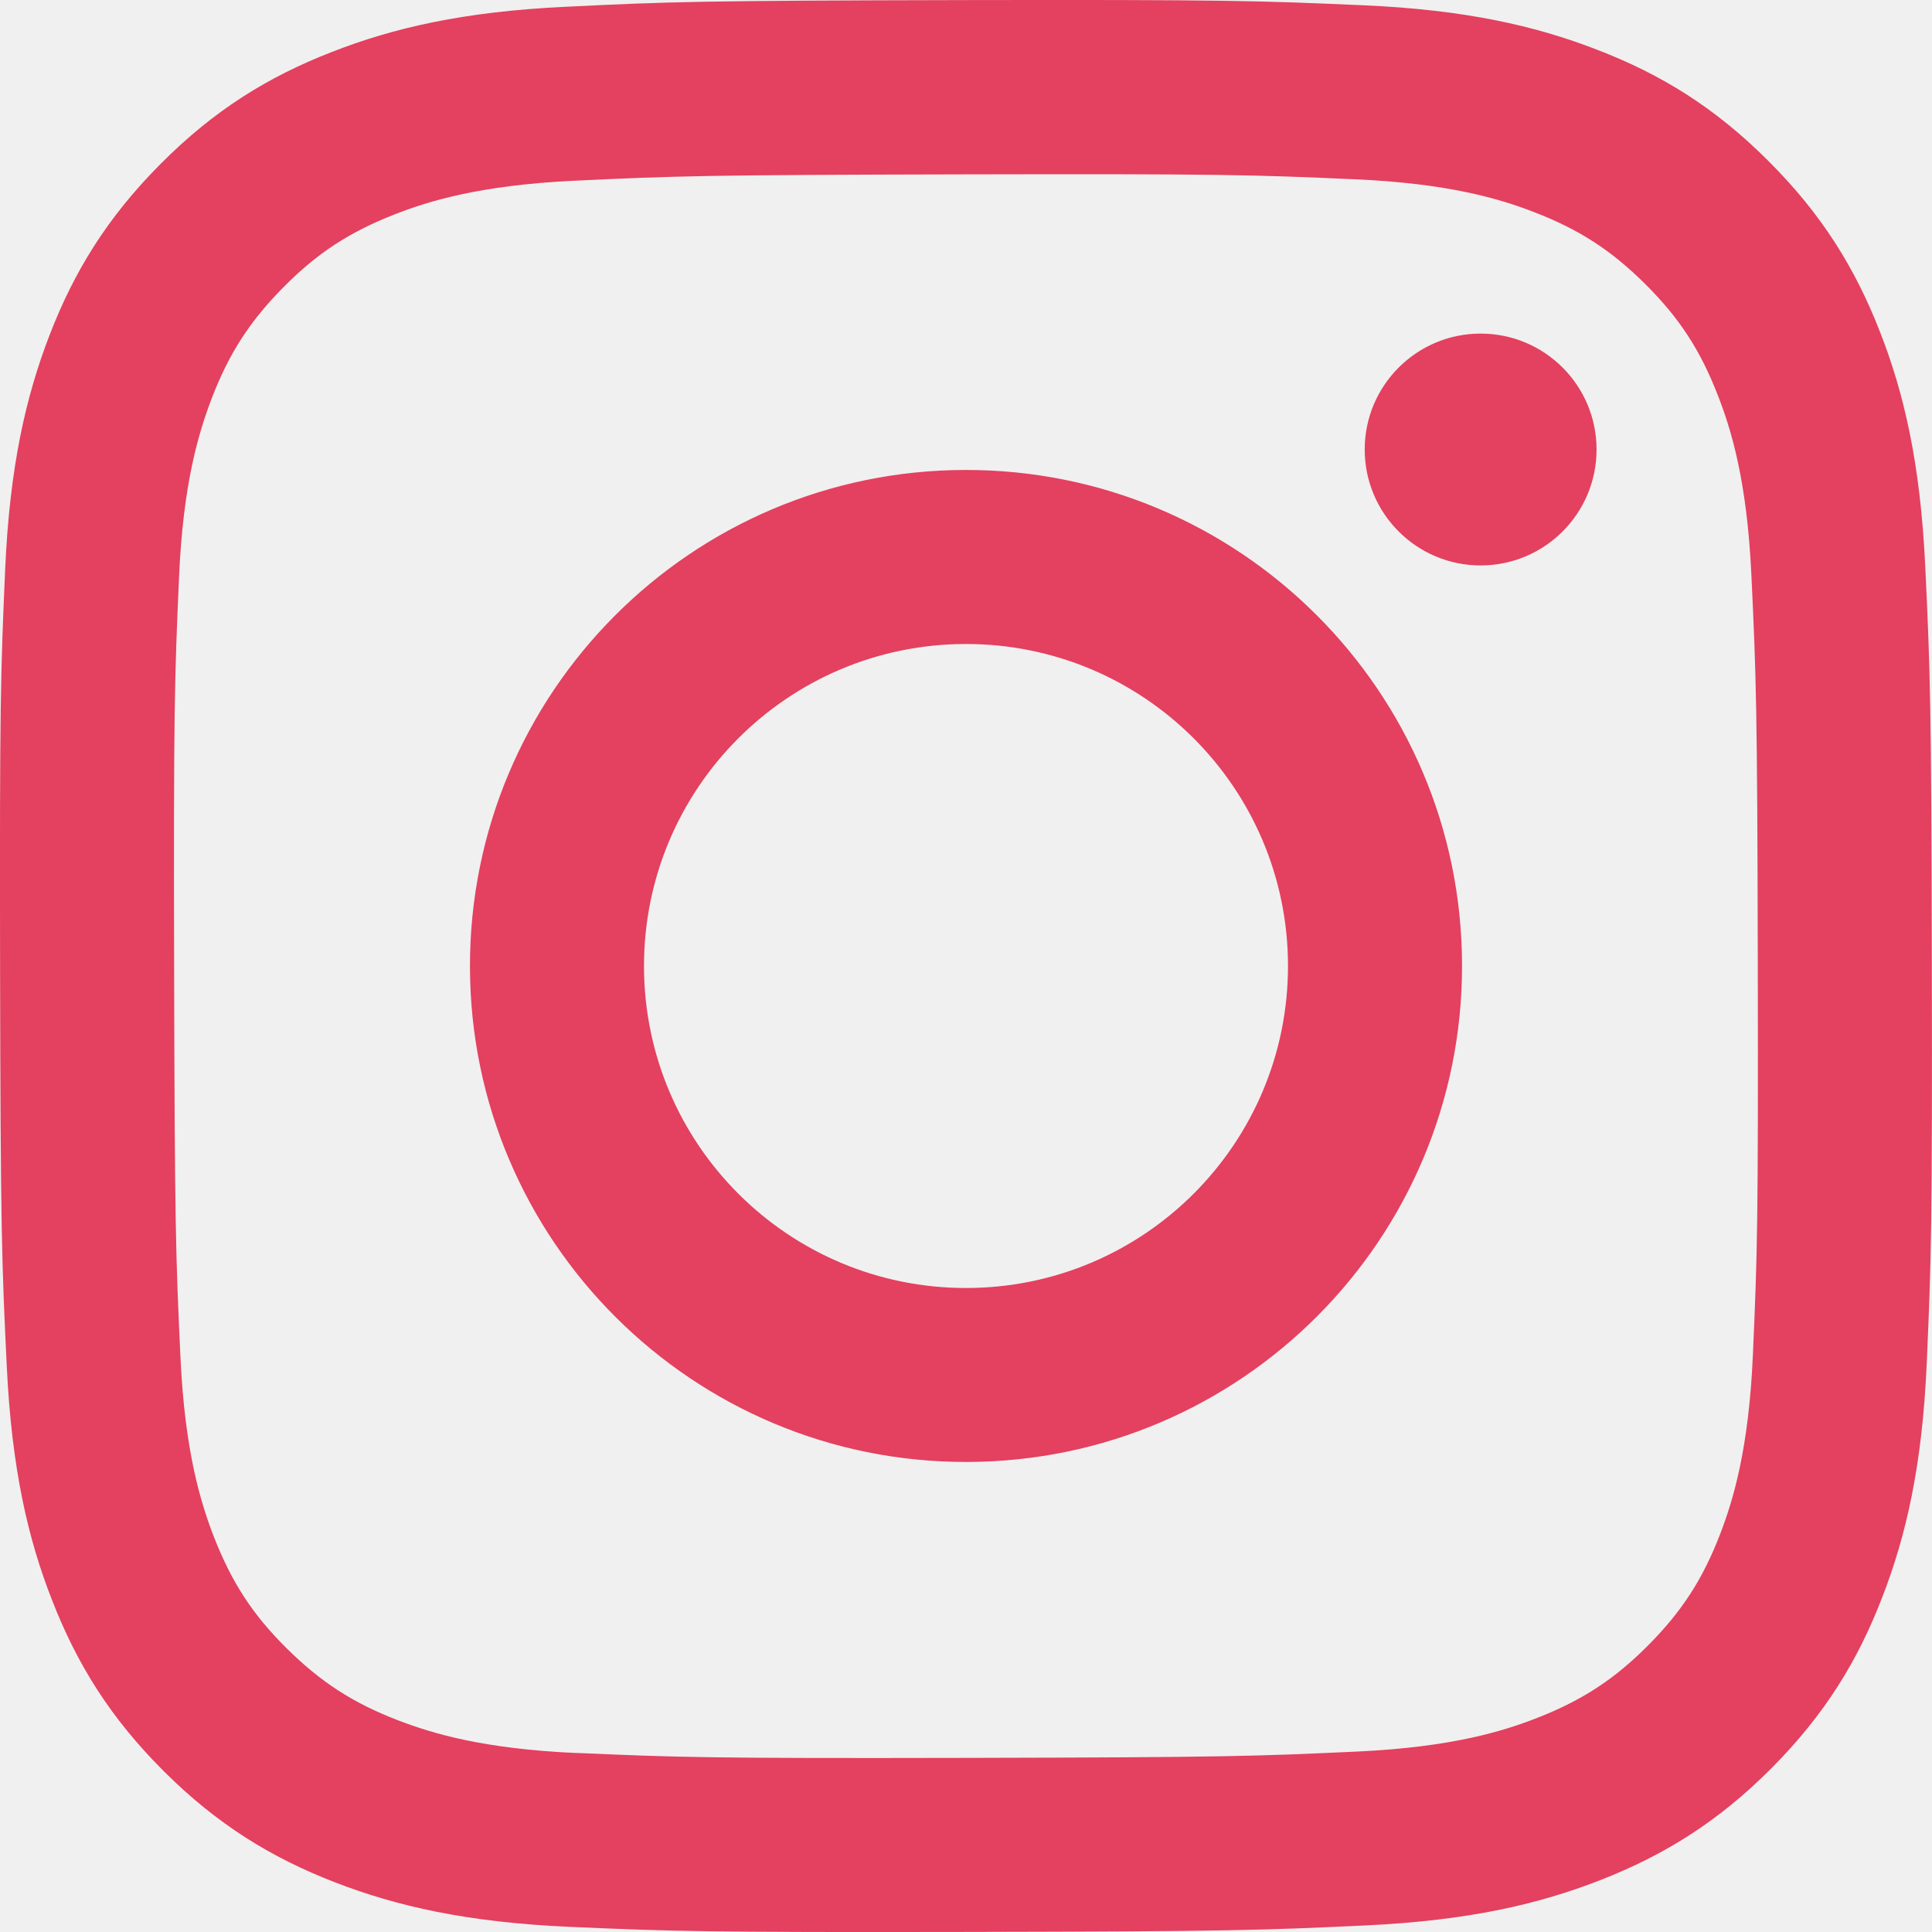
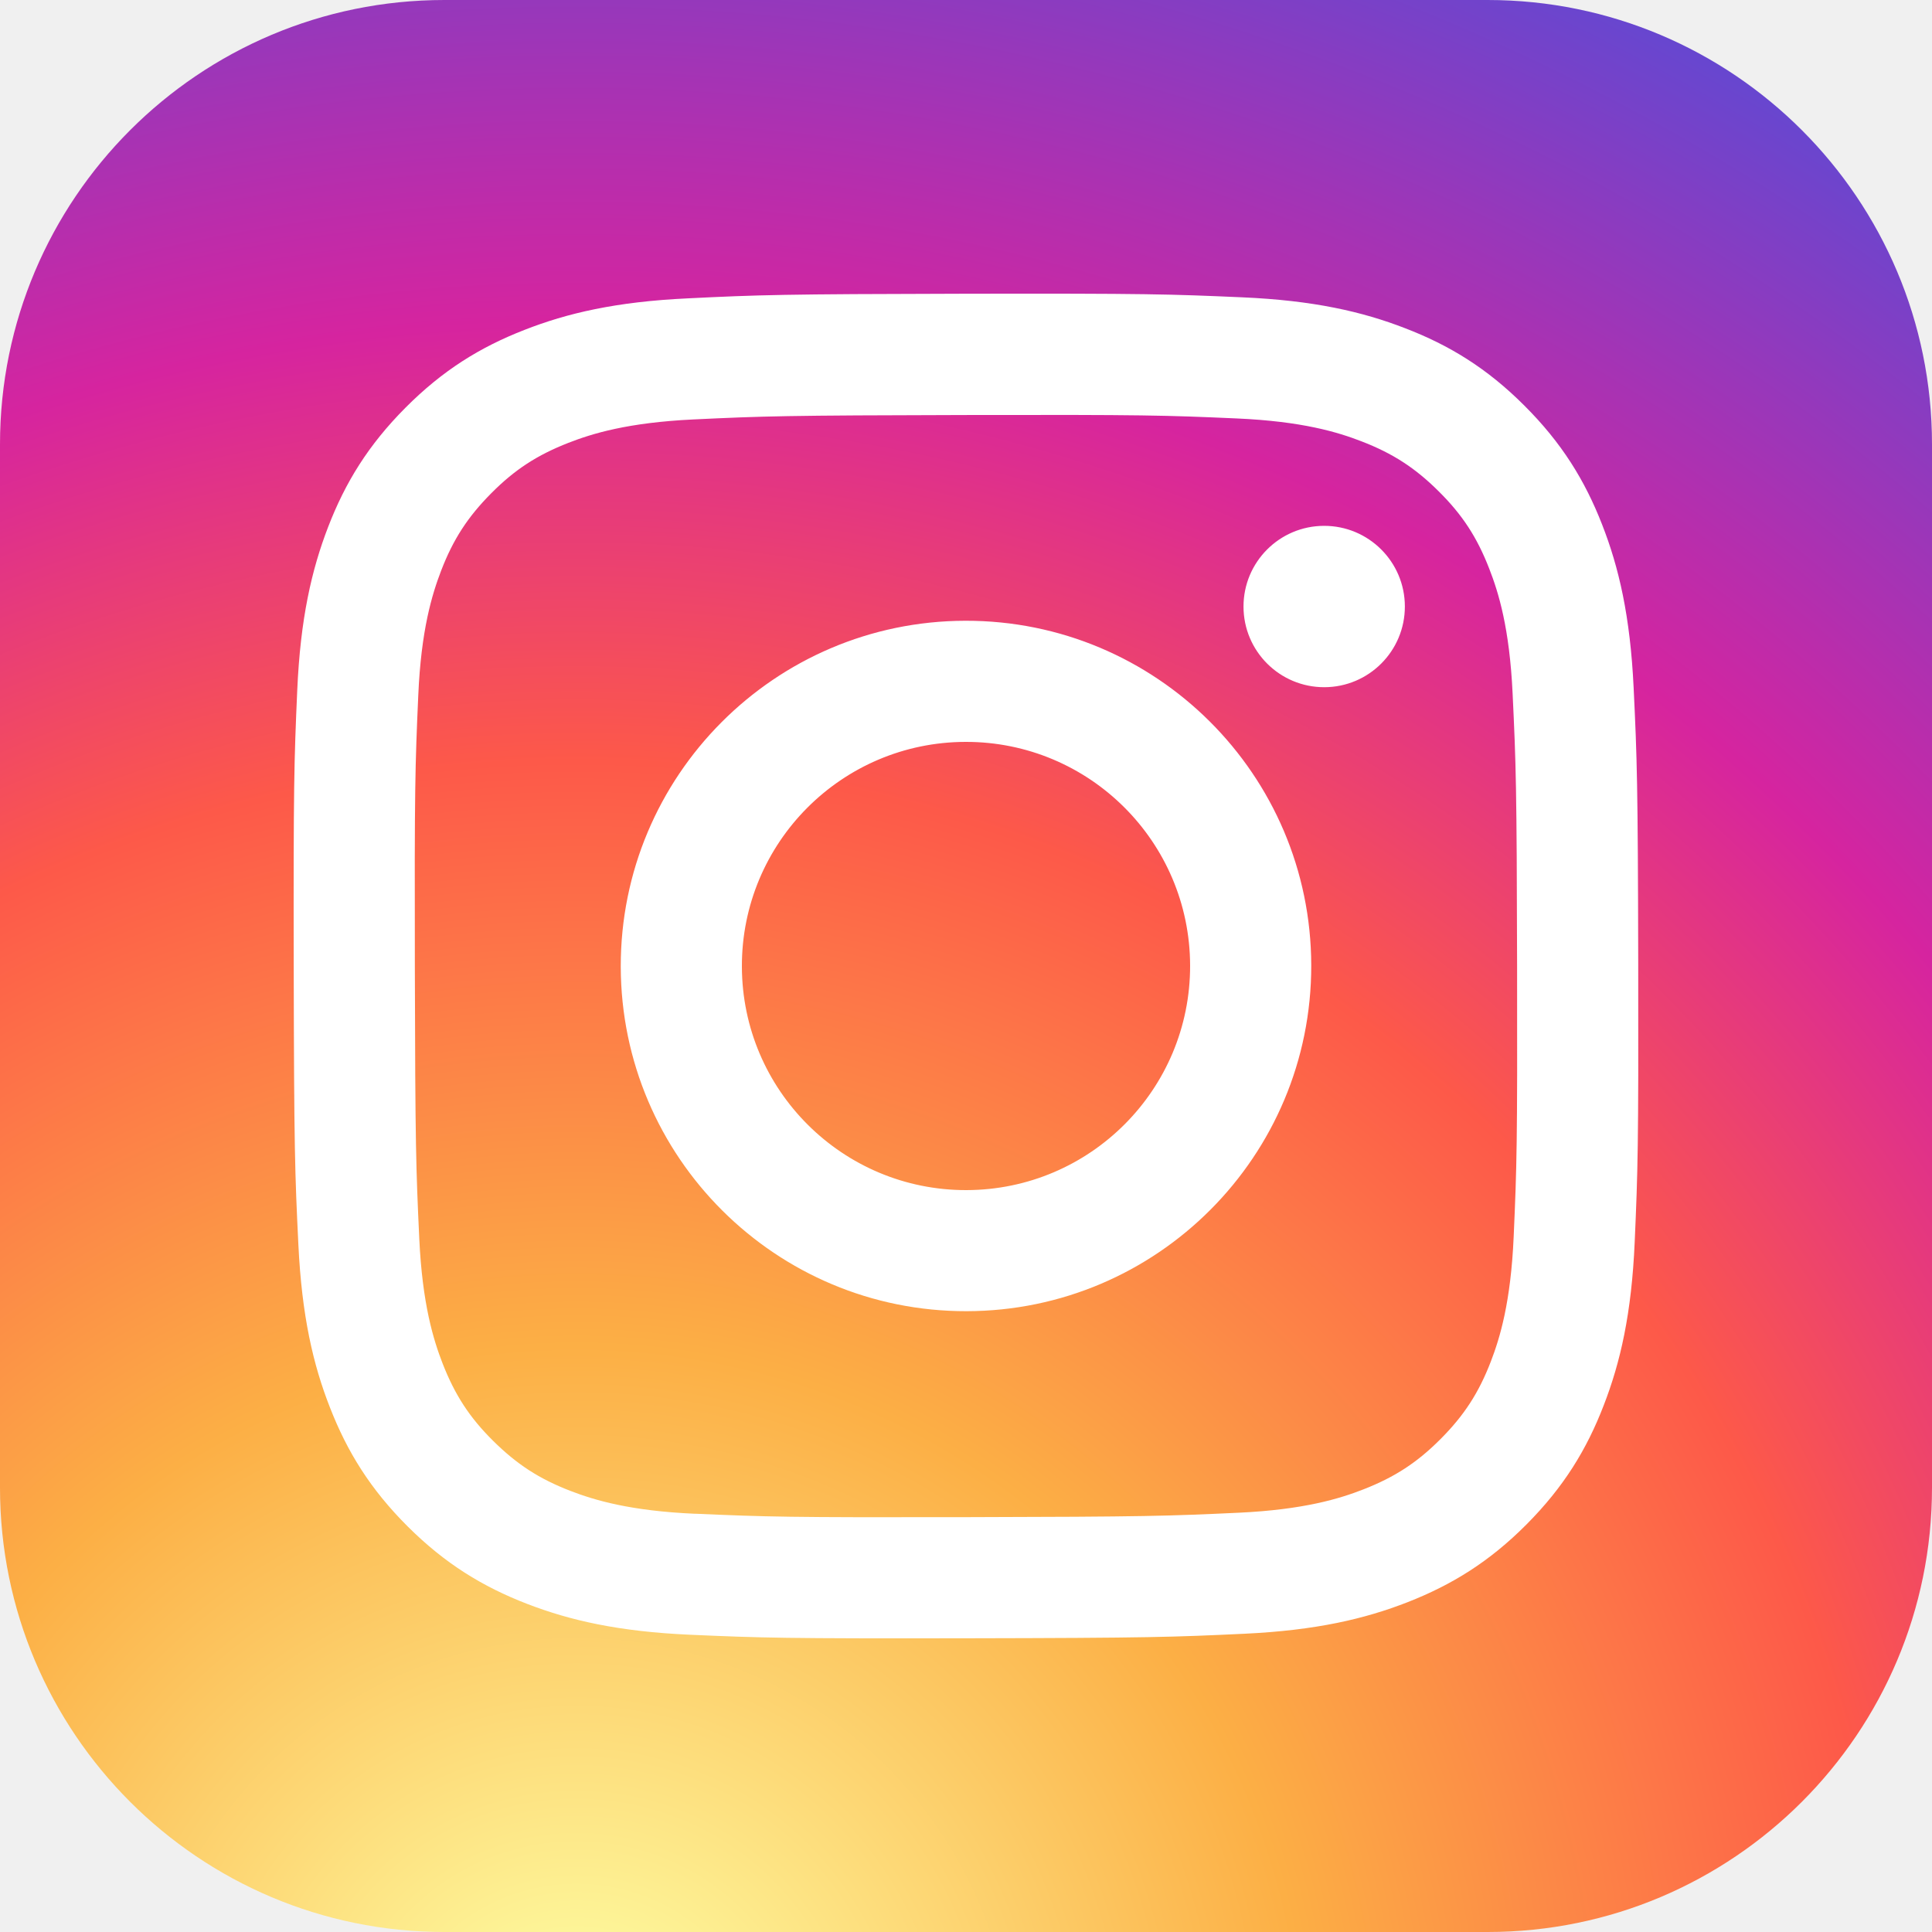
- <svg xmlns="http://www.w3.org/2000/svg" fill="#E4405F" role="img" viewBox="0 0 24 24">
-   <path d="M7.03.084c-1.277.06-2.149.264-2.911.563-.789.307-1.458.72-2.123 1.388-.665.668-1.075 1.337-1.38 2.127-.295.764-.496 1.637-.552 2.914-.056 1.278-.069 1.688-.063 4.947.006 3.259.021 3.667.083 4.947.061 1.276.264 2.148.564 2.911.308.789.72 1.457 1.388 2.123.668.665 1.337 1.074 2.128 1.38.763.295 1.636.496 2.913.552 1.277.056 1.688.069 4.946.063 3.258-.006 3.668-.021 4.948-.081 1.28-.061 2.147-.265 2.91-.563.789-.309 1.458-.72 2.123-1.388.665-.668 1.075-1.338 1.379-2.128.296-.763.497-1.636.552-2.912.056-1.281.069-1.69.063-4.948-.006-3.258-.021-3.667-.082-4.947-.061-1.28-.264-2.149-.563-2.912-.308-.789-.72-1.457-1.388-2.123C21.298 1.33 20.628.921 19.838.617 19.074.321 18.202.12 16.924.065 15.647.009 15.236-.005 11.977.001 8.718.008 8.31.021 7.03.084m.14 21.693c-1.17-.051-1.805-.245-2.229-.408-.561-.216-.96-.477-1.382-.895-.422-.418-.681-.819-.9-1.378-.164-.423-.362-1.058-.417-2.228-.059-1.264-.072-1.644-.079-4.848-.007-3.204.005-3.583.061-4.848.05-1.169.246-1.805.408-2.228.216-.561.476-.96.895-1.382.419-.422.818-.681 1.378-.9.423-.165 1.058-.361 2.227-.417 1.266-.06 1.645-.072 4.848-.079 3.203-.007 3.583.005 4.849.061 1.169.051 1.805.244 2.228.408.561.216.96.475 1.382.895.422.419.682.818.9 1.379.165.422.362 1.056.417 2.226.06 1.266.074 1.645.08 4.848.006 3.203-.005 3.583-.061 4.848-.051 1.17-.245 1.806-.408 2.229-.216.56-.476.96-.895 1.381-.419.421-.818.681-1.378.9-.422.165-1.058.362-2.226.417-1.266.059-1.645.072-4.849.079-3.204.007-3.583-.006-4.848-.061M16.953 5.586A1.44 1.44 0 1 0 18.39 4.144a1.44 1.44 0 0 0-1.437 1.442M5.838 12.012c.007 3.403 2.771 6.156 6.173 6.149 3.403-.006 6.157-2.77 6.151-6.173-.006-3.403-2.771-6.157-6.174-6.15-3.403.007-6.156 2.771-6.15 6.174M8 12.008a4 4 0 1 1 4.008 3.992A4 4 0 0 1 8 12.008" />
+ <svg xmlns="http://www.w3.org/2000/svg" viewBox="0 0 100 100" role="img" aria-labelledby="title">
+   <defs>
+     <radialGradient id="instagram-gradient" cx="30%" cy="107%" r="150%">
+       <stop offset="0" stop-color="#fdf497" />
+       <stop offset="0.05" stop-color="#fdf497" />
+       <stop offset="0.25" stop-color="#fcaf45" />
+       <stop offset="0.45" stop-color="#fd5949" />
+       <stop offset="0.60" stop-color="#d6249f" />
+       <stop offset="0.90" stop-color="#285aeb" />
+     </radialGradient>
+   </defs>
+   <rect width="100" height="100" rx="23" fill="url(#instagram-gradient)" />
+   <path transform="translate(15.2 15.2) scale(2.9)" fill="#fff" d="M7.03.084c-1.277.06-2.149.264-2.911.563-.789.307-1.458.72-2.123 1.388-.665.668-1.075 1.337-1.38 2.127-.295.764-.496 1.637-.552 2.914-.056 1.278-.069 1.688-.063 4.947.006 3.259.021 3.667.083 4.947.061 1.276.264 2.148.564 2.911.308.789.72 1.457 1.388 2.123.668.665 1.337 1.074 2.128 1.38.763.295 1.636.496 2.913.552 1.277.056 1.688.069 4.946.063 3.258-.006 3.668-.021 4.948-.081 1.28-.061 2.147-.265 2.91-.563.789-.309 1.458-.72 2.123-1.388.665-.668 1.075-1.338 1.379-2.128.296-.763.497-1.636.552-2.912.056-1.281.069-1.69.063-4.948-.006-3.258-.021-3.667-.082-4.947-.061-1.28-.264-2.149-.563-2.912-.308-.789-.72-1.457-1.388-2.123C21.298 1.33 20.628.921 19.838.617 19.074.321 18.202.12 16.924.065 15.647.009 15.236-.005 11.977.001 8.718.008 8.31.021 7.03.084m.14 21.693c-1.17-.051-1.805-.245-2.229-.408-.561-.216-.96-.477-1.382-.895-.422-.418-.681-.819-.9-1.378-.164-.423-.362-1.058-.417-2.228-.059-1.264-.072-1.644-.079-4.848-.007-3.204.005-3.583.061-4.848.05-1.169.246-1.805.408-2.228.216-.561.476-.96.895-1.382.419-.422.818-.681 1.378-.9.423-.165 1.058-.361 2.227-.417 1.266-.06 1.645-.072 4.848-.079 3.203-.007 3.583.005 4.849.061 1.169.051 1.805.244 2.228.408.561.216.96.475 1.382.895.422.419.682.818.9 1.379.165.422.362 1.056.417 2.226.06 1.266.074 1.645.08 4.848.006 3.203-.005 3.583-.061 4.848-.051 1.17-.245 1.806-.408 2.229-.216.56-.476.96-.895 1.381-.419.421-.818.681-1.378.9-.422.165-1.058.362-2.226.417-1.266.059-1.645.072-4.849.079-3.204.007-3.583-.006-4.848-.061M16.953 5.586A1.44 1.44 0 1 0 18.39 4.144a1.44 1.44 0 0 0-1.437 1.442M5.838 12.012c.007 3.403 2.771 6.156 6.173 6.149 3.403-.006 6.157-2.77 6.151-6.173-.006-3.403-2.771-6.157-6.174-6.15-3.403.007-6.156 2.771-6.15 6.174M8 12.008a4 4 0 1 1 4.008 3.992A4 4 0 0 1 8 12.008" />
</svg>
